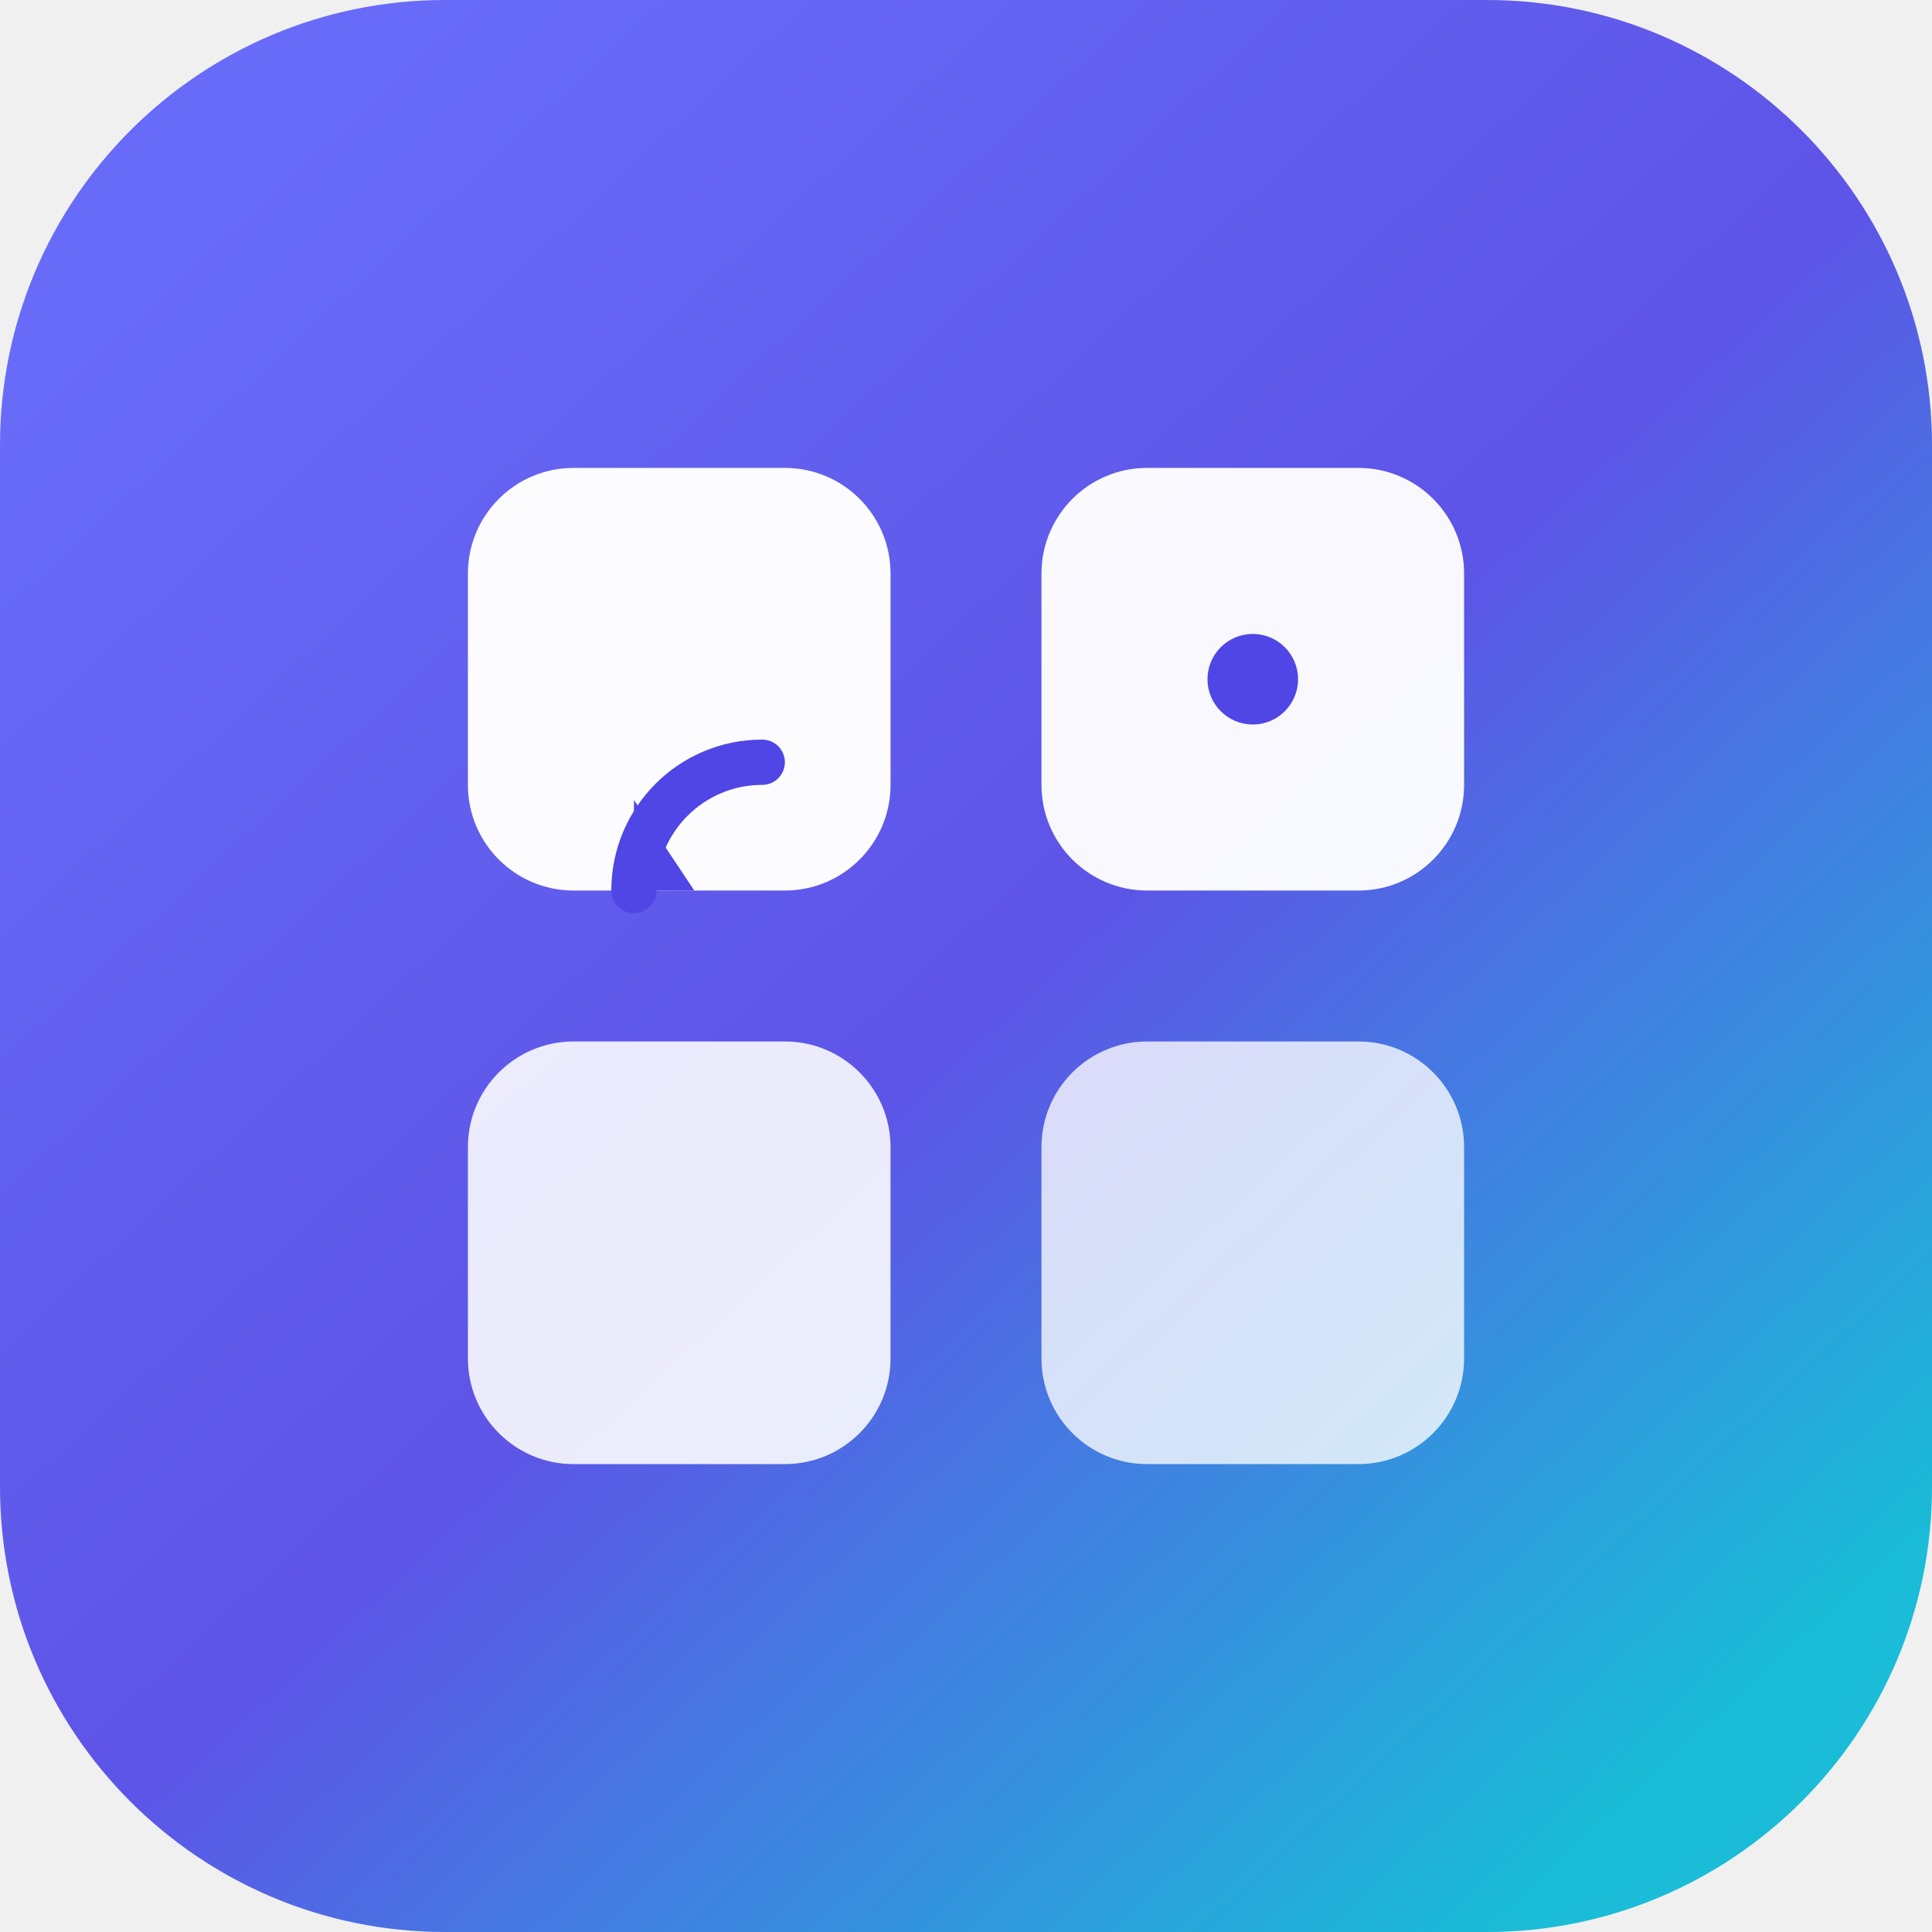
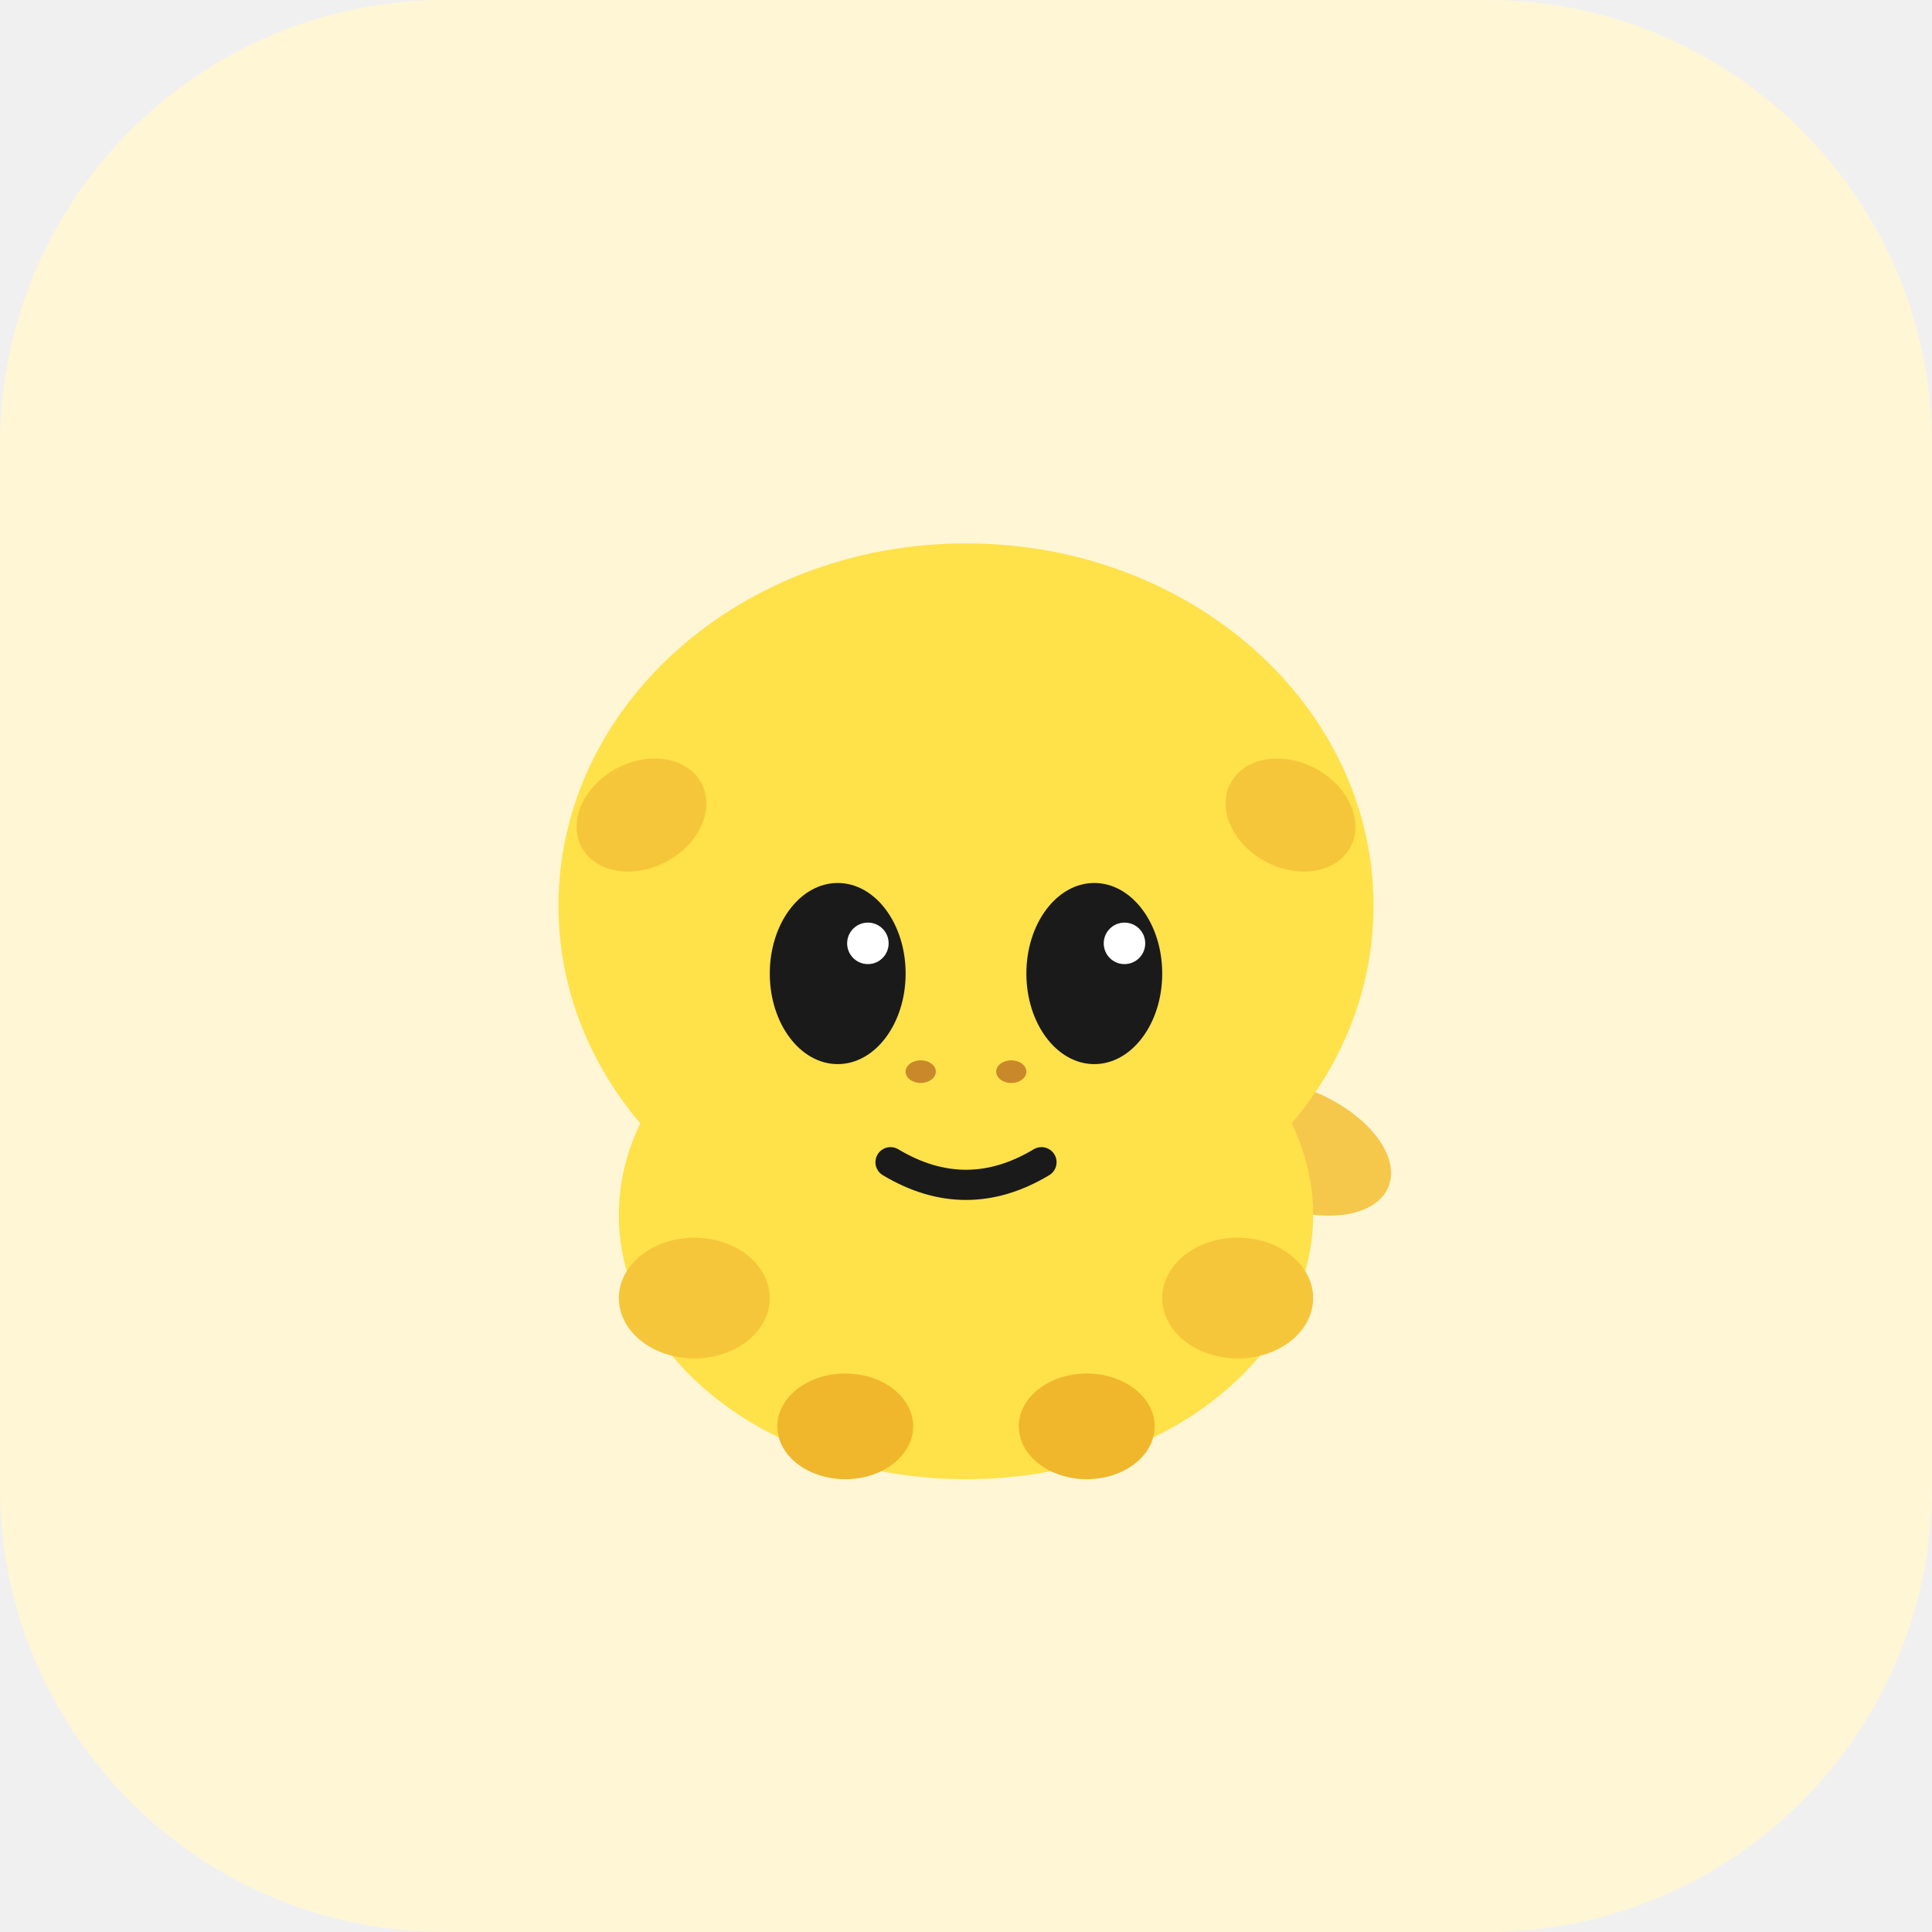
- <svg xmlns="http://www.w3.org/2000/svg" viewBox="0 0 512 512" role="img" aria-label="面板">
-   <defs>
-     <linearGradient id="bg" x1="64" y1="48" x2="448" y2="464" gradientUnits="userSpaceOnUse">
-       <stop offset="0%" stop-color="#5B5EF7" />
-       <stop offset="52%" stop-color="#4F46E5" />
-       <stop offset="100%" stop-color="#06B6D4" />
-     </linearGradient>
-   </defs>
-   <rect width="512" height="512" rx="118" fill="url(#bg)" />
-   <rect width="512" height="512" rx="118" fill="#FFFFFF" opacity="0.08" />
-   <g transform="translate(256 256)">
-     <rect x="-132" y="-132" width="112" height="112" rx="28" fill="#FFFFFF" opacity="0.98" />
-     <rect x="20" y="-132" width="112" height="112" rx="28" fill="#FFFFFF" opacity="0.96" />
-     <rect x="-132" y="20" width="112" height="112" rx="28" fill="#FFFFFF" opacity="0.88" />
-     <rect x="20" y="20" width="112" height="112" rx="28" fill="#FFFFFF" opacity="0.78" />
-     <circle cx="76" cy="-76" r="12" fill="#4F46E5" />
-     <path d="M-88 -20 A 34 34 0 0 1 -54 -54" fill="none" stroke="#4F46E5" stroke-width="12" stroke-linecap="round" />
-     <path d="M-88 -20 L-88 -44 L-72 -20 Z" fill="#4F46E5" />
+ <svg xmlns="http://www.w3.org/2000/svg" viewBox="0 0 512 512" role="img" aria-label="奶龙">
+   <rect width="512" height="512" rx="118" fill="#FFF6D6" />
+   <g transform="translate(256 286)">
+     <ellipse cx="86" cy="18" rx="28" ry="16" fill="#F5C84B" transform="rotate(22 86 18)" />
+     <ellipse cx="0" cy="36" rx="92" ry="70" fill="#FFE14A" />
+     <ellipse cx="-72" cy="58" rx="20" ry="16" fill="#F6C63A" />
+     <ellipse cx="72" cy="58" rx="20" ry="16" fill="#F6C63A" />
+     <ellipse cx="-32" cy="92" rx="18" ry="14" fill="#F0B72C" />
+     <ellipse cx="32" cy="92" rx="18" ry="14" fill="#F0B72C" />
+     <ellipse cx="0" cy="-46" rx="108" ry="96" fill="#FFE14A" />
+     <ellipse cx="-86" cy="-70" rx="18" ry="14" fill="#F6C63A" transform="rotate(-28 -86 -70)" />
+     <ellipse cx="86" cy="-70" rx="18" ry="14" fill="#F6C63A" transform="rotate(28 86 -70)" />
+     <ellipse cx="-34" cy="-28" rx="18" ry="24" fill="#1A1A1A" />
+     <ellipse cx="34" cy="-28" rx="18" ry="24" fill="#1A1A1A" />
+     <circle cx="-26" cy="-36" r="5.5" fill="#FFFFFF" />
+     <circle cx="42" cy="-36" r="5.5" fill="#FFFFFF" />
+     <ellipse cx="-12" cy="-2" rx="4" ry="3" fill="#C9892A" />
+     <ellipse cx="12" cy="-2" rx="4" ry="3" fill="#C9892A" />
+     <path d="M -20,22 Q 0,34 20,22" fill="none" stroke="#1A1A1A" stroke-width="8" stroke-linecap="round" />
  </g>
</svg>
